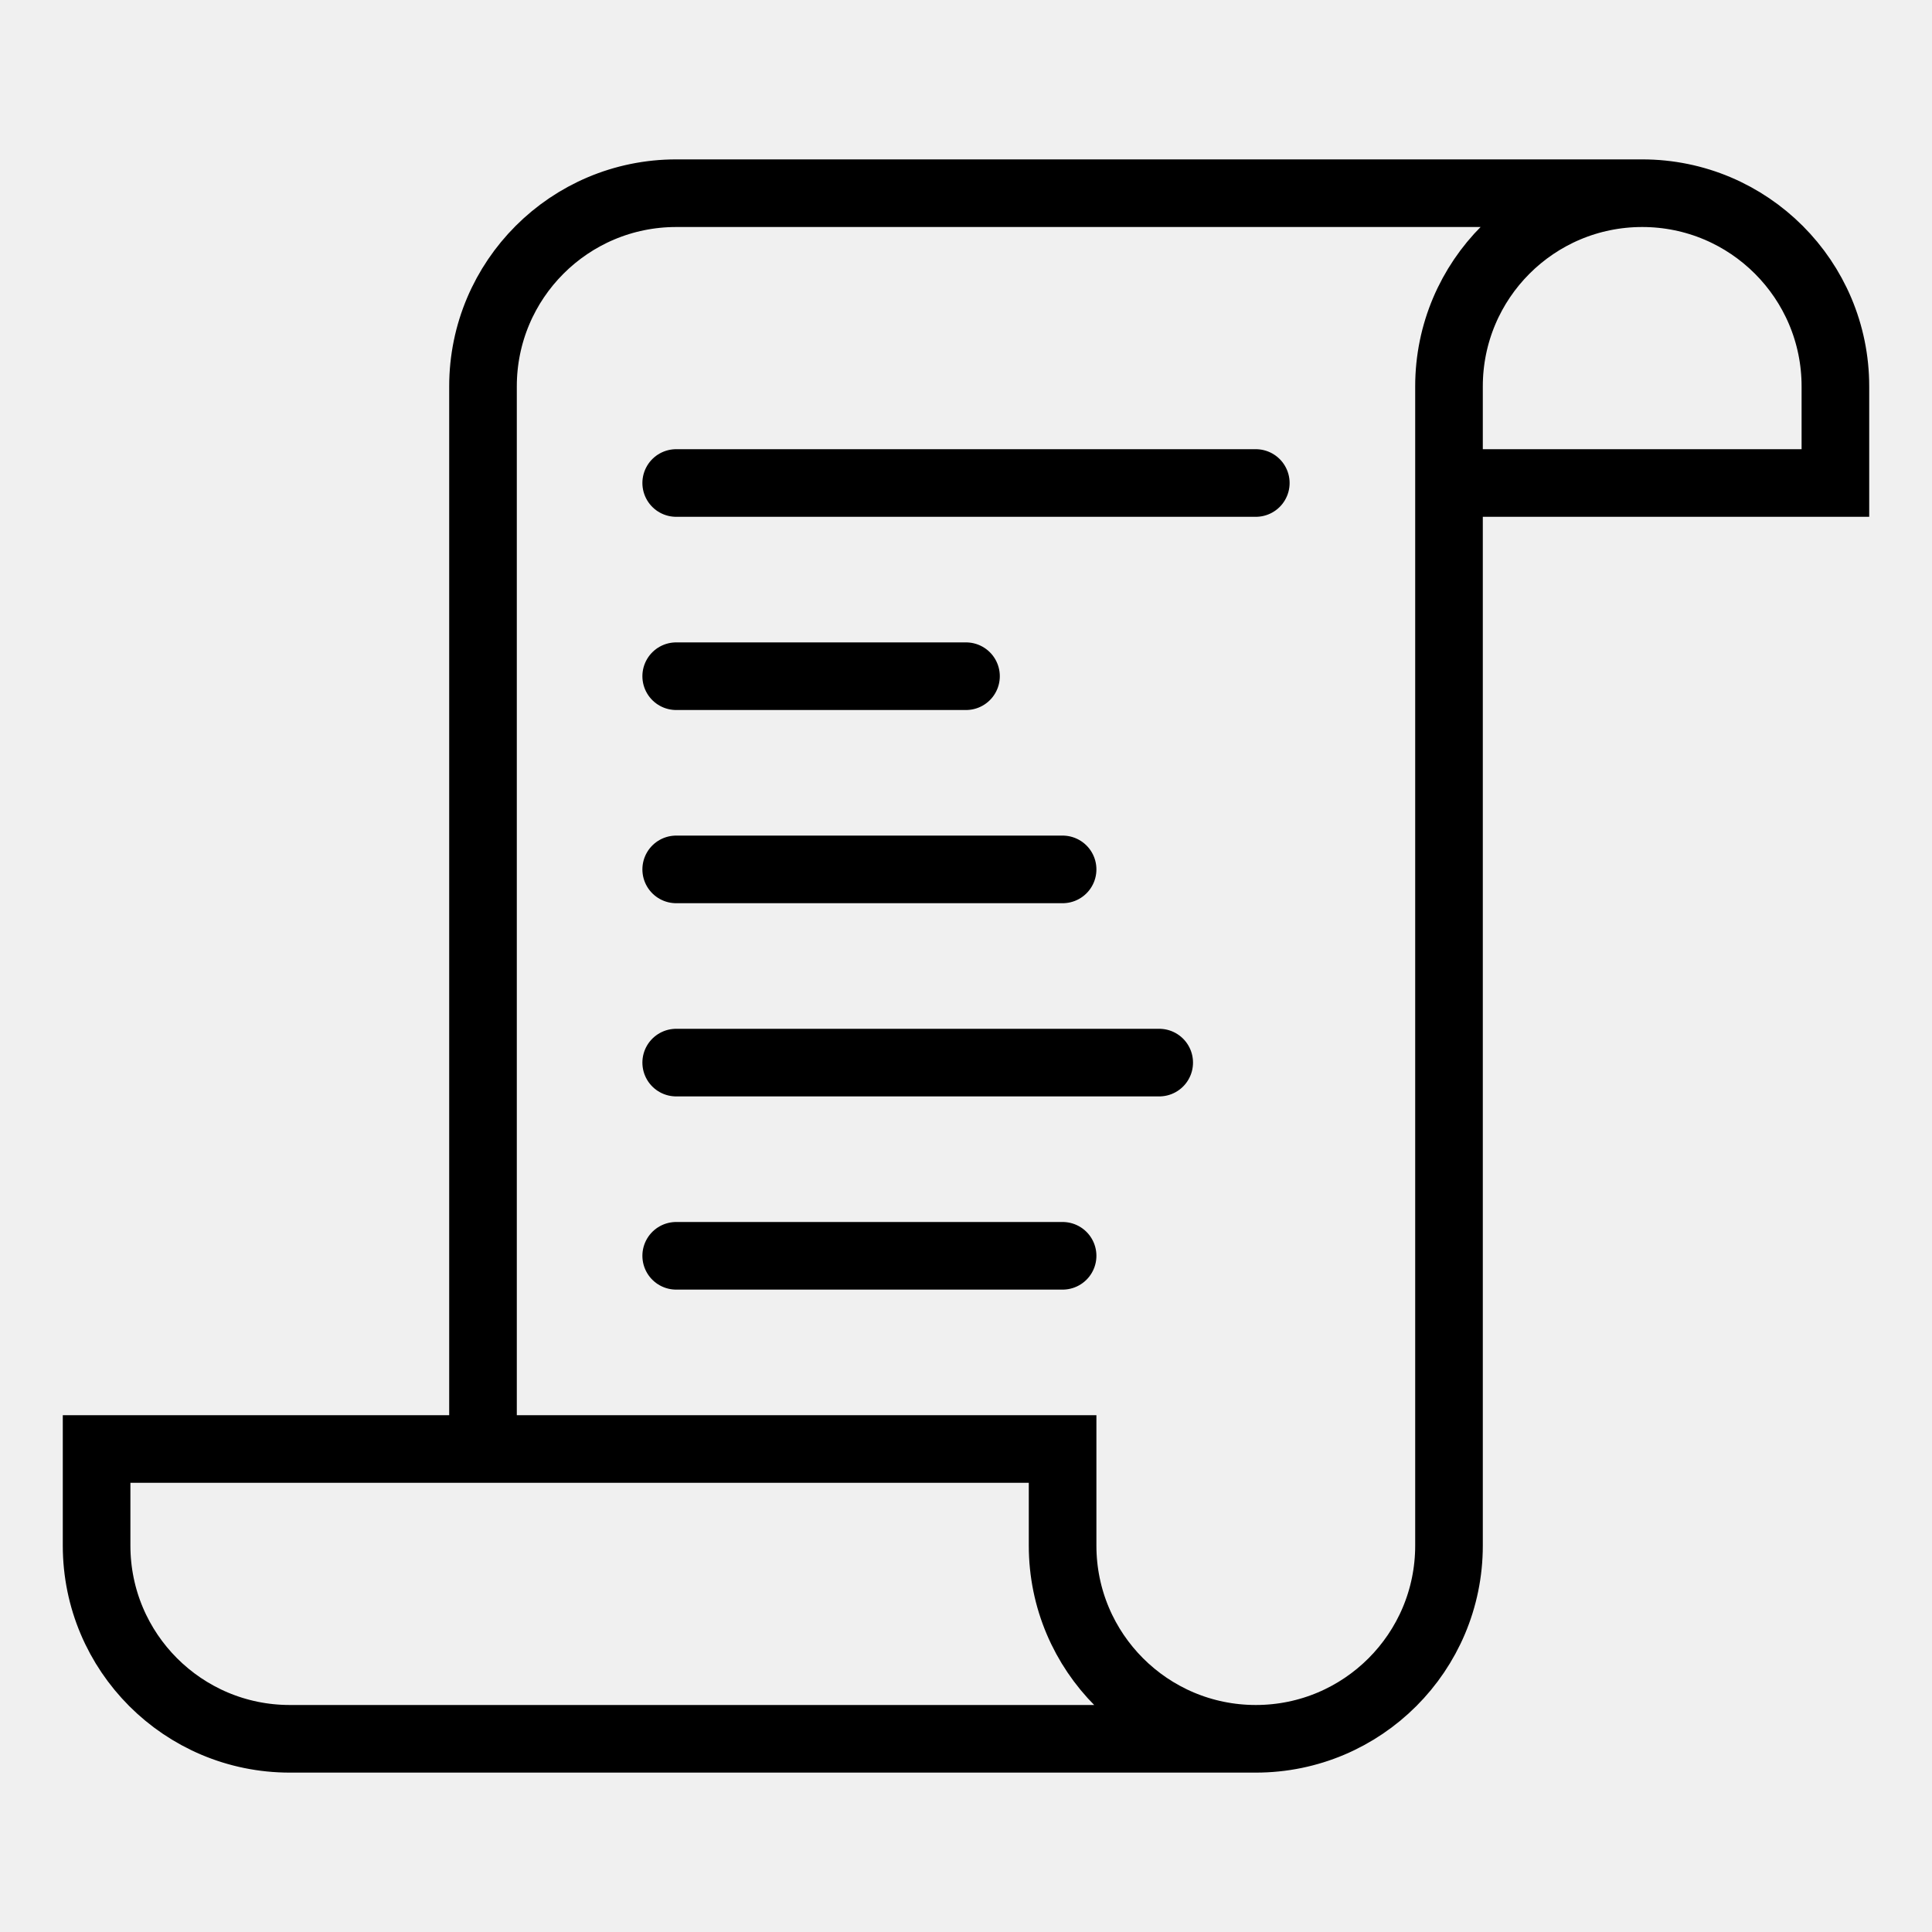
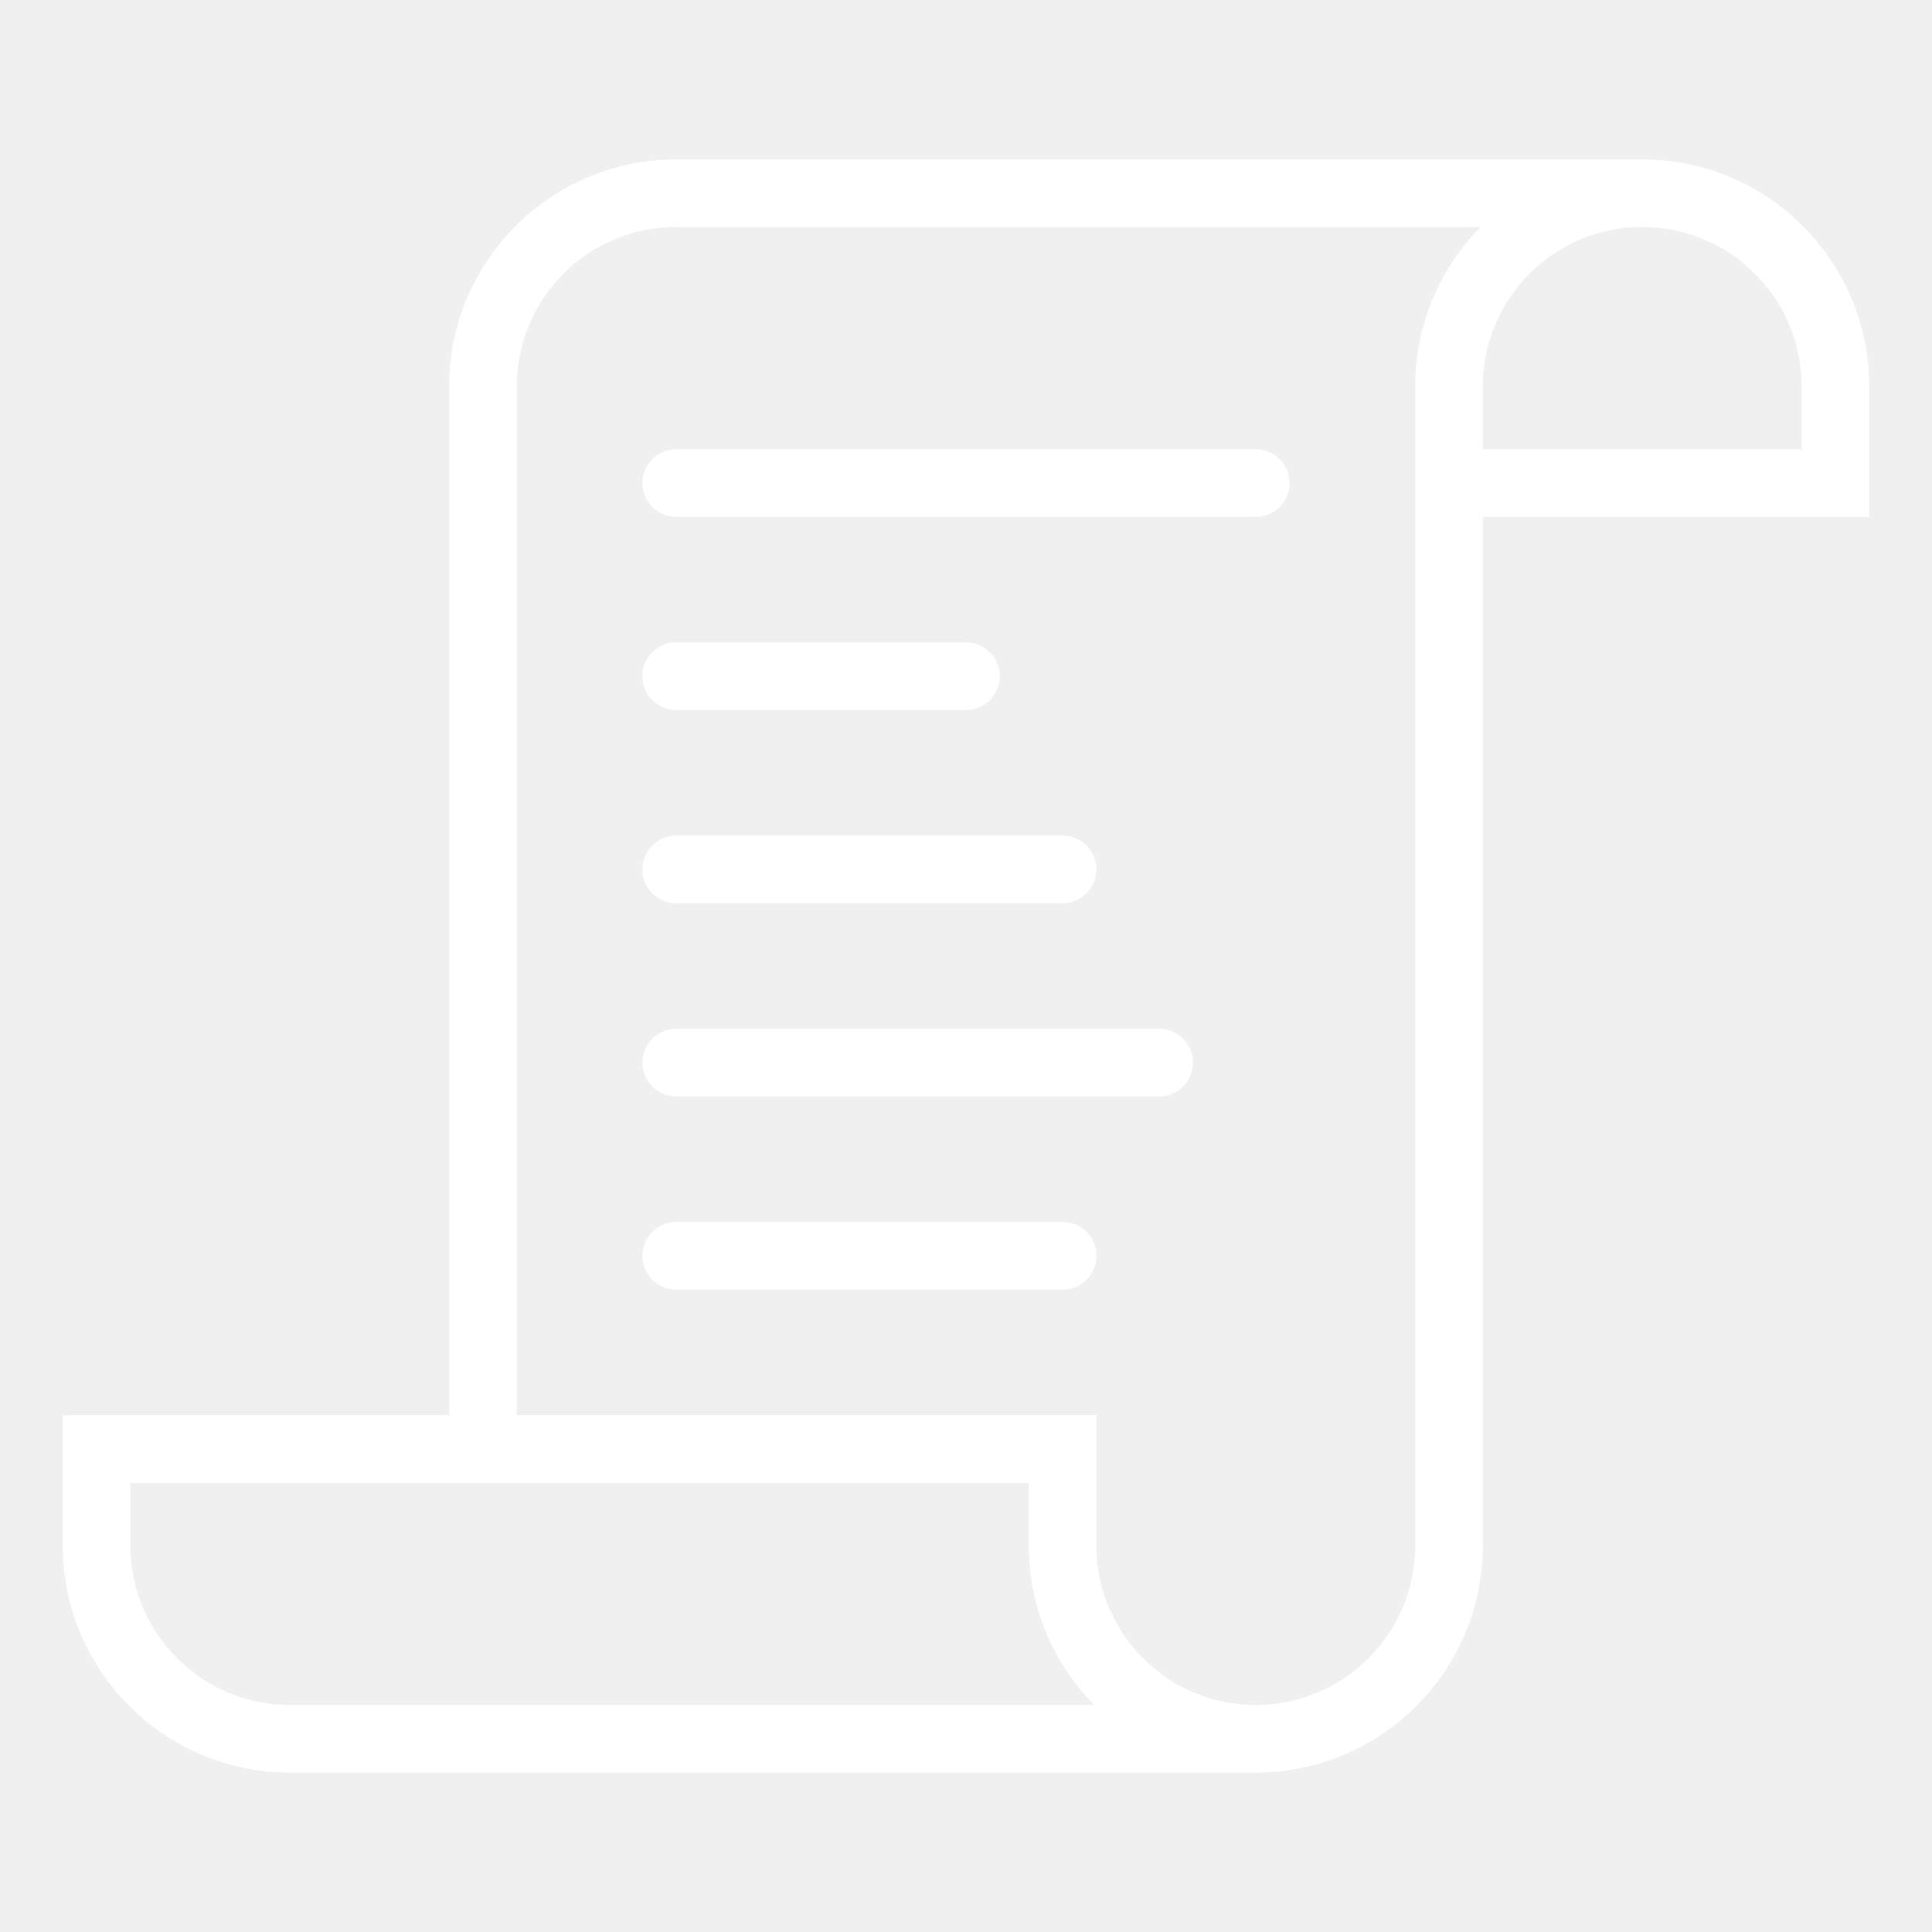
<svg xmlns="http://www.w3.org/2000/svg" viewBox="-50 -50 100 100">
  <style>
        path {
-             stroke: currentColor;
+             stroke: white;
            fill-opacity: 0;
            stroke-linecap: round;
            stroke-width: 3.5;
        }
    </style>
  <g transform="scale(1, -1)">
-     <path d="         M -25 -25         L -25 30          A 10 10 0 0 0 -15 40         L 35 40         A 10 10 0 0 0 45 30         L 45 25         L 25 25         L 25 30         A 10 10 0 0 0 35 40          M 25 25         L 25 -30         A 10 10 0 0 0 15 -40         L -35 -40         A 10 10 0 0 0 -45 -30         L -45 -25         L 5 -25         L 5 -30         A 10 10 0 0 1 15 -40          " />
-     <path d="M -15  25 L 15  25" />
-     <path d="M -15  15 L  0  15" />
-     <path d="M -15   5 L  5   5" />
-     <path d="M -15  -5 L 10  -5" />
-     <path d="M -15 -15 L  5 -15" />
+     <path d="         M -25 -25         L -25 30          A 10 10 0 0 0 -15 40         L 35 40         A 10 10 0 0 0 45 30         L 45 25         L 25 25         L 25 30         A 10 10 0 0 0 35 40          M 25 25         L 25 -30         A 10 10 0 0 0 15 -40         L -35 -40         A 10 10 0 0 0 -45 -30         L -45 -25         L 5 -25         L 5 -30         A 10 10 0 0 1 15 -40          M -15  25 L 15  25         M -15  15 L  0  15         M -15   5 L  5   5         M -15  -5 L 10  -5         M -15 -15 L  5 -15" />
  </g>
</svg>
